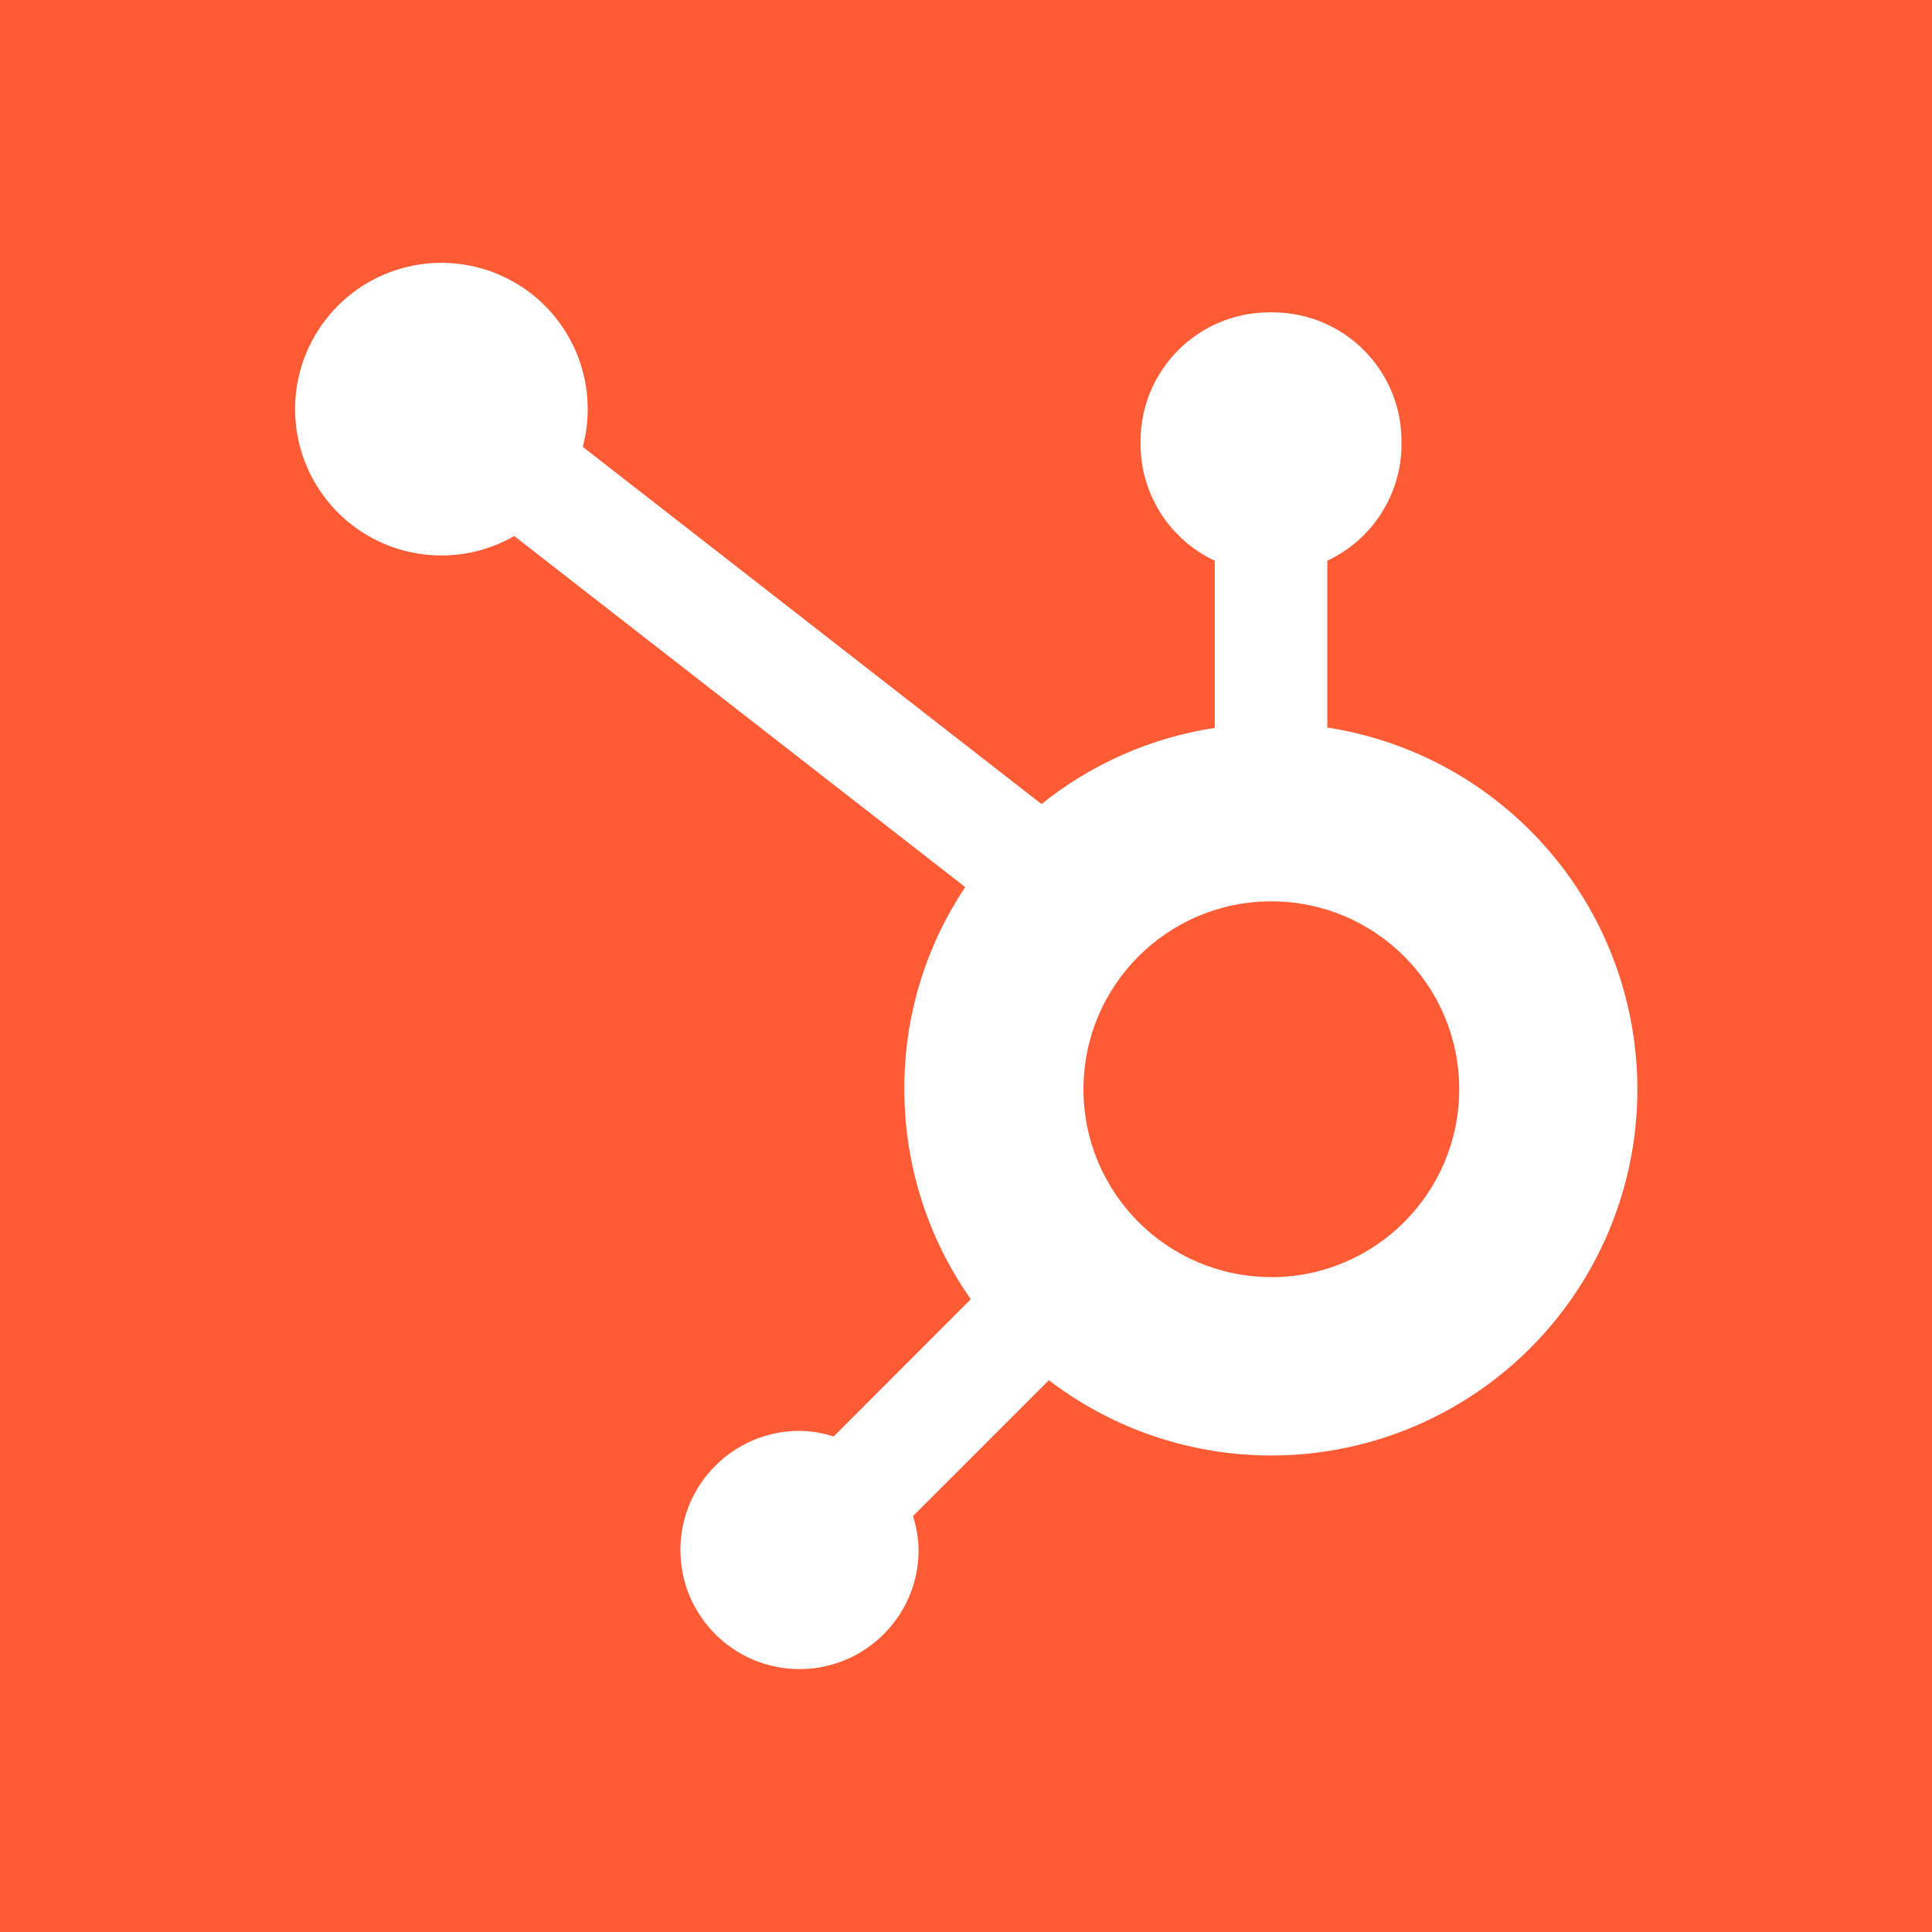
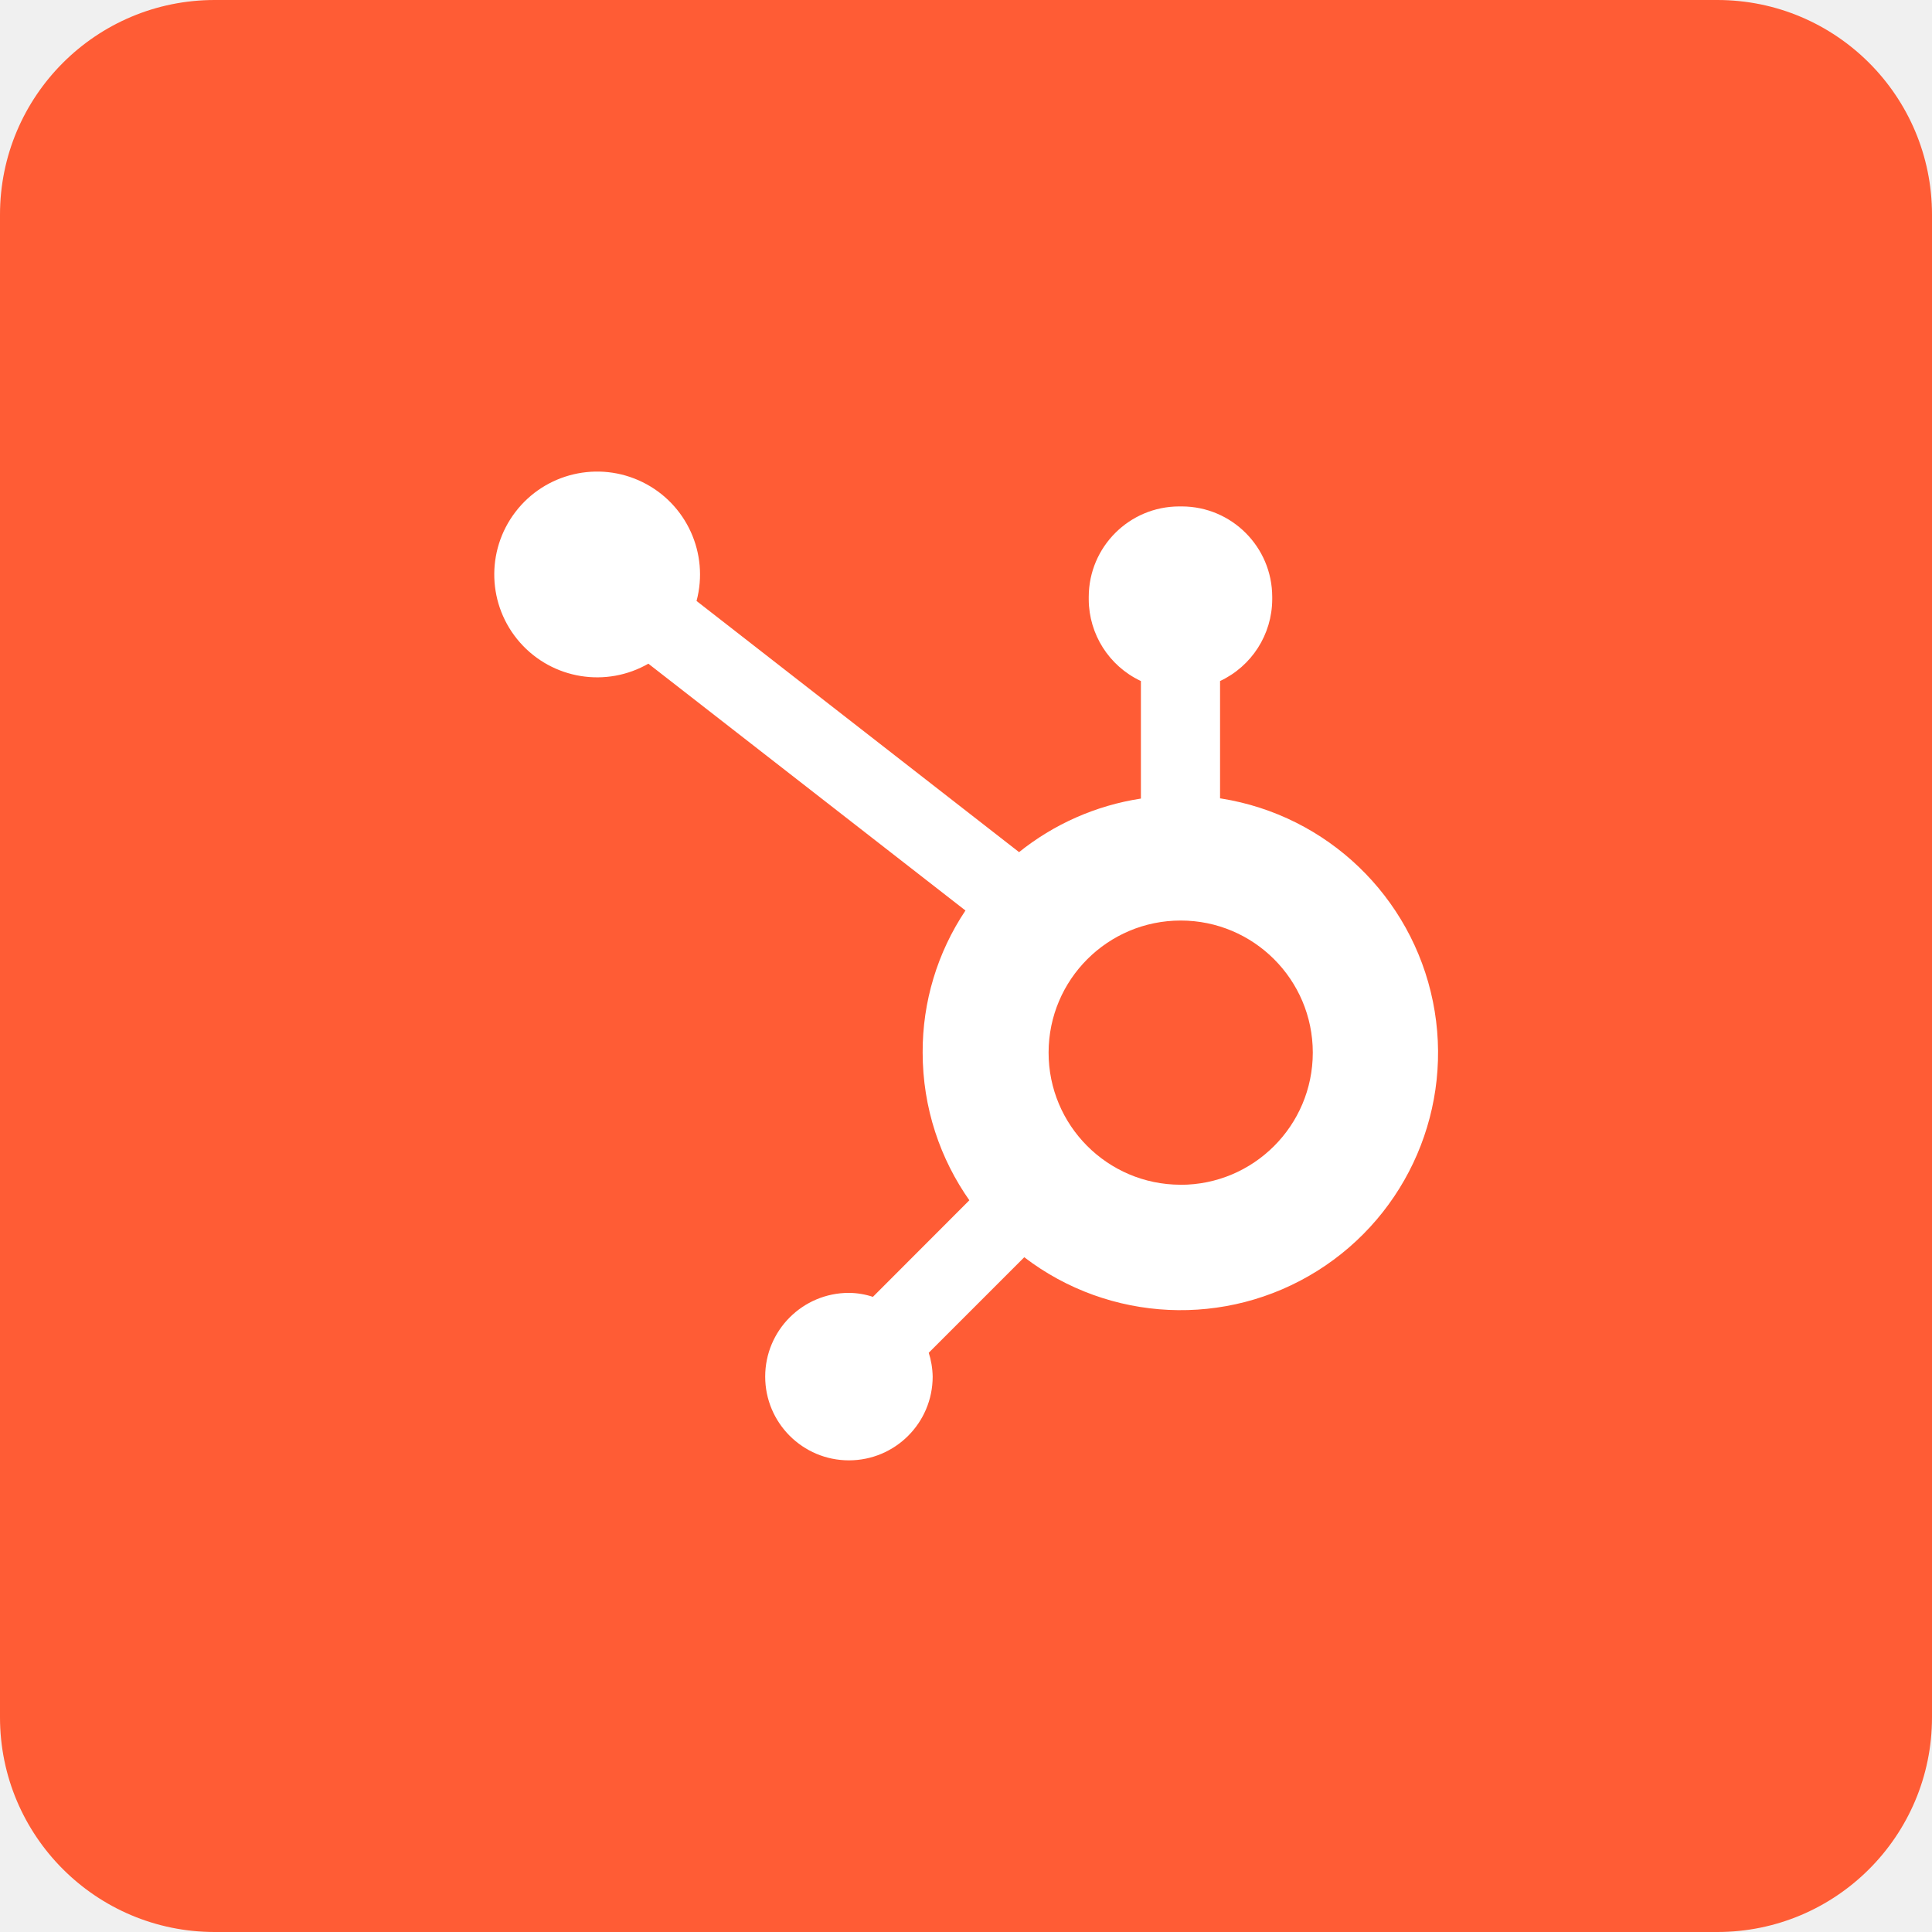
<svg xmlns="http://www.w3.org/2000/svg" fill="none" viewBox="0 0 18 18">
-   <rect width="100%" height="100%" fill="#FF5C35" />
-   <g transform="translate(9, 9) scale(0.8) translate(-9, -9)">
+   <rect width="100%" height="100%" rx="2px" ry="2px" fill="#FF5C35" />
+   <g transform="translate(9, 9) scale(0.5625) translate(-9, -9)">
    <path fill="#fff" d="M13.208 6.223V4.28a1.5 1.5 0 0 0 .864-1.35v-.045a1.5 1.5 0 0 0-1.496-1.497h-.046a1.5 1.5 0 0 0-1.497 1.496v.046a1.5 1.5 0 0 0 .855 1.346l.009.004v1.947a4.25 4.25 0 0 0-2.027.894l.009-.007-5.342-4.16a1.704 1.704 0 1 0-.79 1.034l-.009.004 5.253 4.089a4.2 4.2 0 0 0-.709 2.351c0 .917.29 1.766.783 2.462l-.009-.014-1.598 1.6a1.3 1.3 0 0 0-.396-.066h-.001a1.387 1.387 0 1 0 1.387 1.388 1.4 1.4 0 0 0-.068-.406l.003.01 1.582-1.582a4.264 4.264 0 1 0 3.263-7.598l-.025-.003zm-.658 6.4a2.188 2.188 0 1 1 2.194-2.19v.002a2.19 2.19 0 0 1-2.189 2.189z" />
  </g>
</svg>
